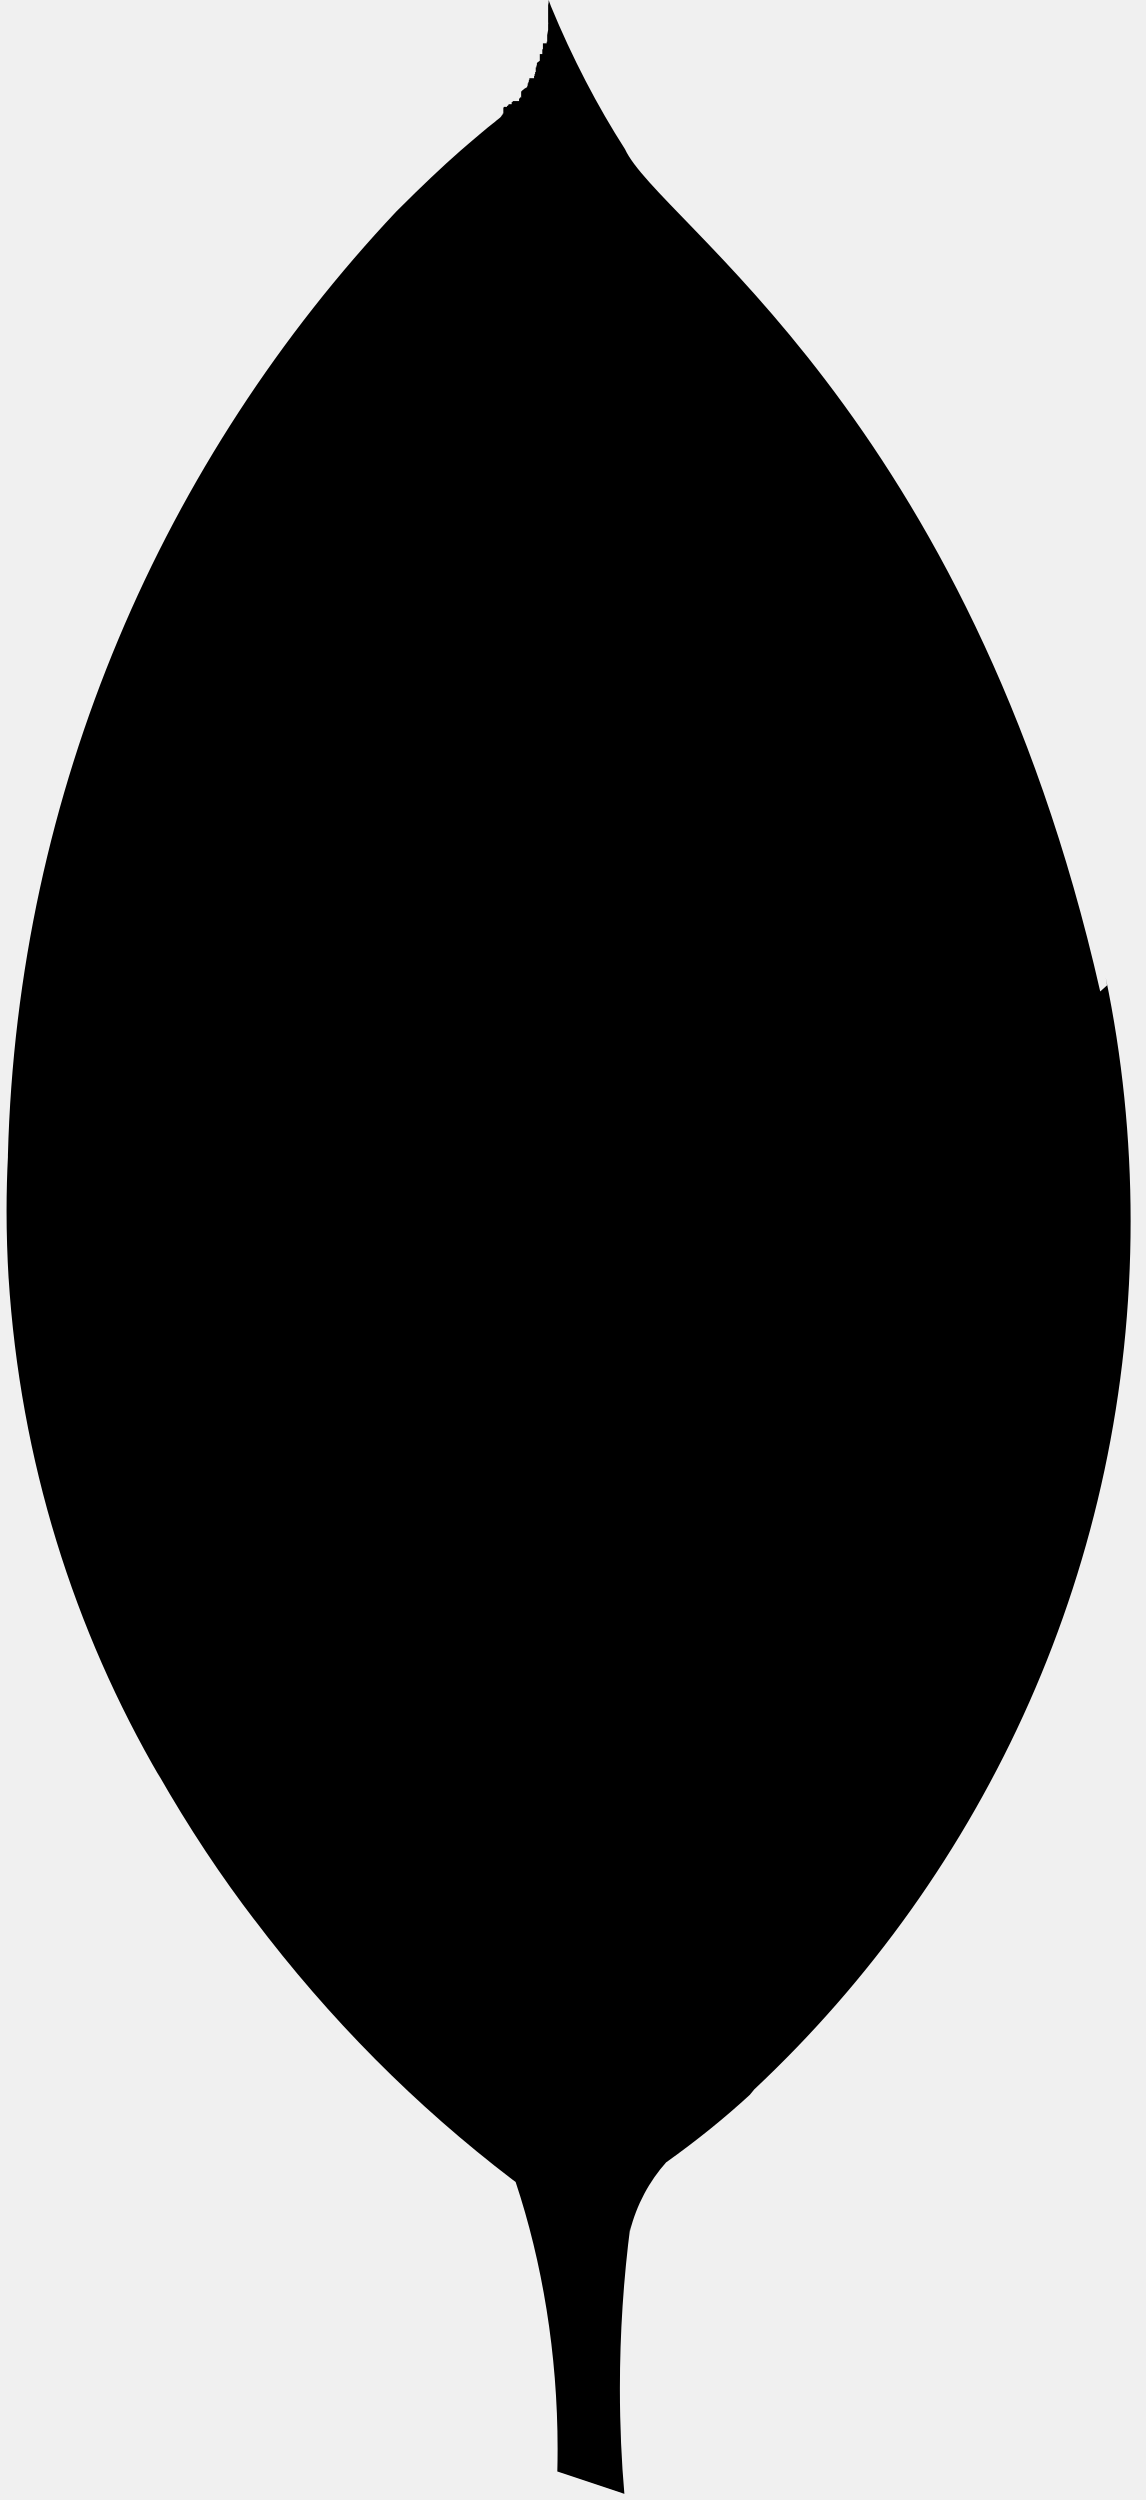
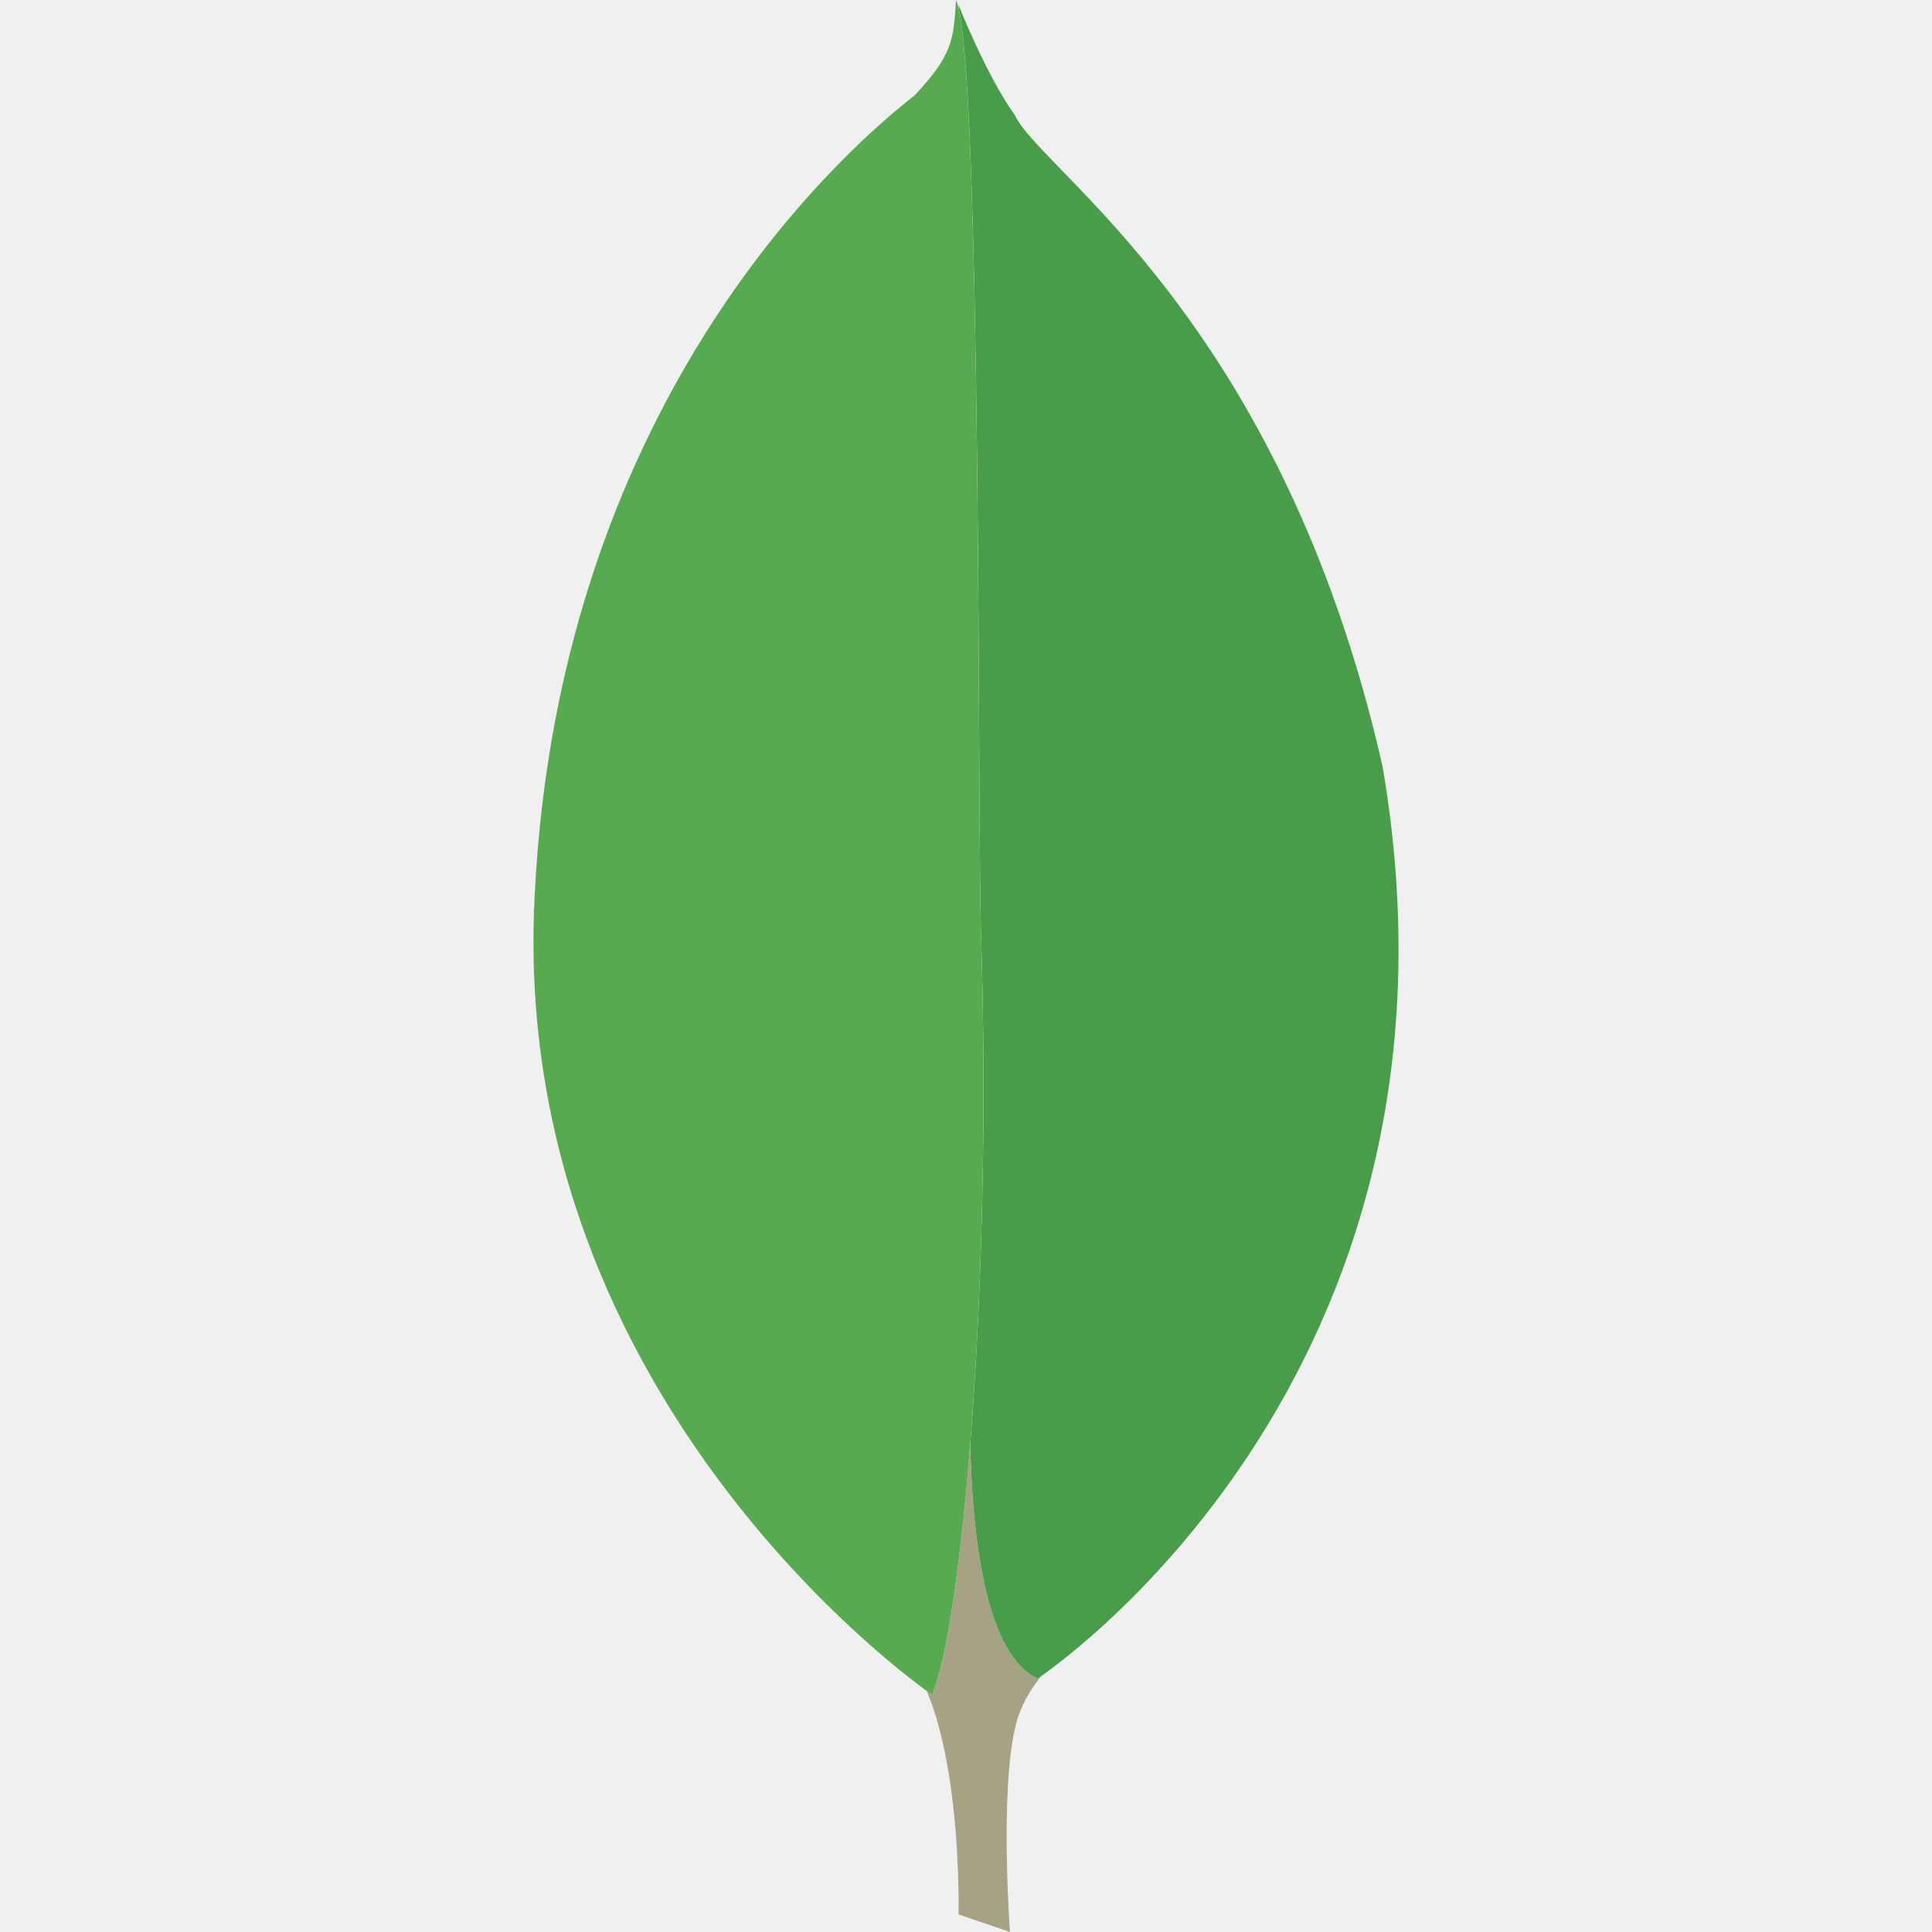
- <svg xmlns="http://www.w3.org/2000/svg" viewBox="0 0 11 24">
-   <path d="m10.562 9.518c-1.263-5.56-4.242-7.387-4.562-8.086-.262-.408-.508-.879-.711-1.372l-.022-.06c0 .019 0 .031-.005.049v.013.039.015.026.026.012s0 .009 0 .013v-.001.021c0 .003.001.007.001.011s0 .007-.001.011v.02.032l-.009.05v.01.006s0 .004 0 .006v.041h-.005v.016h-.036v.057h-.006v.046h-.024v.038.003s0 .002 0 .003v.01.005s0 .003 0 .005l-.023.017-.005.007v.022h-.005v.018h-.006v.045h-.006v.019h-.005v.018h-.005v.022h-.045v.015h-.005v.019h-.005v.015h-.006v.023h-.005v.006s0 0 0 0v.003s0 .002 0 .004c-.019.009-.035.021-.049.034-.003.003-.006.006-.009.01s0 0 0 0v.058h-.005v-.008h-.005v.01h-.005v.008h-.005v.022h-.061v.01h-.01v.02h-.03v.01h-.005v.006h-.01v.01h-.03v.006h-.005v.058h-.006v.01h-.005v.006h-.005v.006c-.004.006-.009.011-.014.016l-.012.01c-.014.01-.027.021-.039.032-.008.006-.015.011-.022.017l-.049.039-.074.062c-.057.047-.117.1-.186.159-.169.148-.37.338-.6.568l-.015.015c-2.234 2.374-3.637 5.553-3.729 9.059v.018c-.008.155-.013.336-.013.518 0 .22.007.439.02.656l-.001-.03v.009c.112 1.765.628 3.389 1.456 4.808l-.028-.052c.308.54.614.999.948 1.435l-.022-.03c.727.963 1.555 1.795 2.483 2.503l.031.023c.255.766.403 1.647.403 2.563 0 .076-.001.152-.003.227v-.011l.644.215c-.027-.303-.043-.655-.043-1.01 0-.533.035-1.058.102-1.572l-.006.061c.065-.257.186-.48.35-.664l-.001.002c.298-.213.559-.424.806-.651l-.006.006c.018-.019.028-.036.044-.054 2.227-2.09 3.614-5.051 3.614-8.337 0-.801-.082-1.582-.239-2.337l.013.074z" />
+ <svg xmlns="http://www.w3.org/2000/svg" enable-background="new 0 0 24 24" viewBox="0 0 24 24">
+   <path fill="#FFF" d="M12.546,24l-0.639-0.218c0,0,0.078-3.257-1.091-3.491c-0.779-0.904,0.125-38.338,2.93-0.125c0,0-0.966,0.483-1.138,1.309C12.422,22.286,12.546,24,12.546,24L12.546,24z" />
+   <path fill="#A6A385" d="M12.546,24l-0.639-0.218c0,0,0.078-3.257-1.091-3.491c-0.779-0.904,0.125-38.338,2.93-0.125c0,0-0.966,0.483-1.138,1.309C12.422,22.286,12.546,24,12.546,24L12.546,24z" />
+   <path fill="#FFF" d="M12.889,20.852c0,0,5.595-3.678,4.286-11.33c-1.262-5.563-4.239-7.387-4.566-8.088c-0.358-0.499-0.701-1.371-0.701-1.371l0.234,15.475C12.141,15.553,11.658,20.275,12.889,20.852L12.889,20.852z" />
+   <path fill="#499D4A" d="M12.889,20.852c0,0,5.595-3.678,4.286-11.33c-1.262-5.563-4.239-7.387-4.566-8.088c-0.358-0.499-0.701-1.371-0.701-1.371l0.234,15.475C12.141,15.553,11.658,20.275,12.889,20.852L12.889,20.852z" />
+   <path fill="#FFF" d="M11.58,21.054c0,0-5.252-3.584-4.94-9.896c0.296-6.312,4.005-9.413,4.722-9.974C11.83,0.686,11.845,0.499,11.876,0c0.327,0.701,0.265,10.488,0.312,11.641C12.328,16.083,11.939,20.213,11.58,21.054z" />
+   <path fill="#58AA50" d="M11.58,21.054c0,0-5.252-3.584-4.94-9.896c0.296-6.312,4.005-9.413,4.722-9.974C11.83,0.686,11.845,0.499,11.876,0c0.327,0.701,0.265,10.488,0.312,11.641C12.328,16.083,11.939,20.213,11.58,21.054z" />
</svg>
